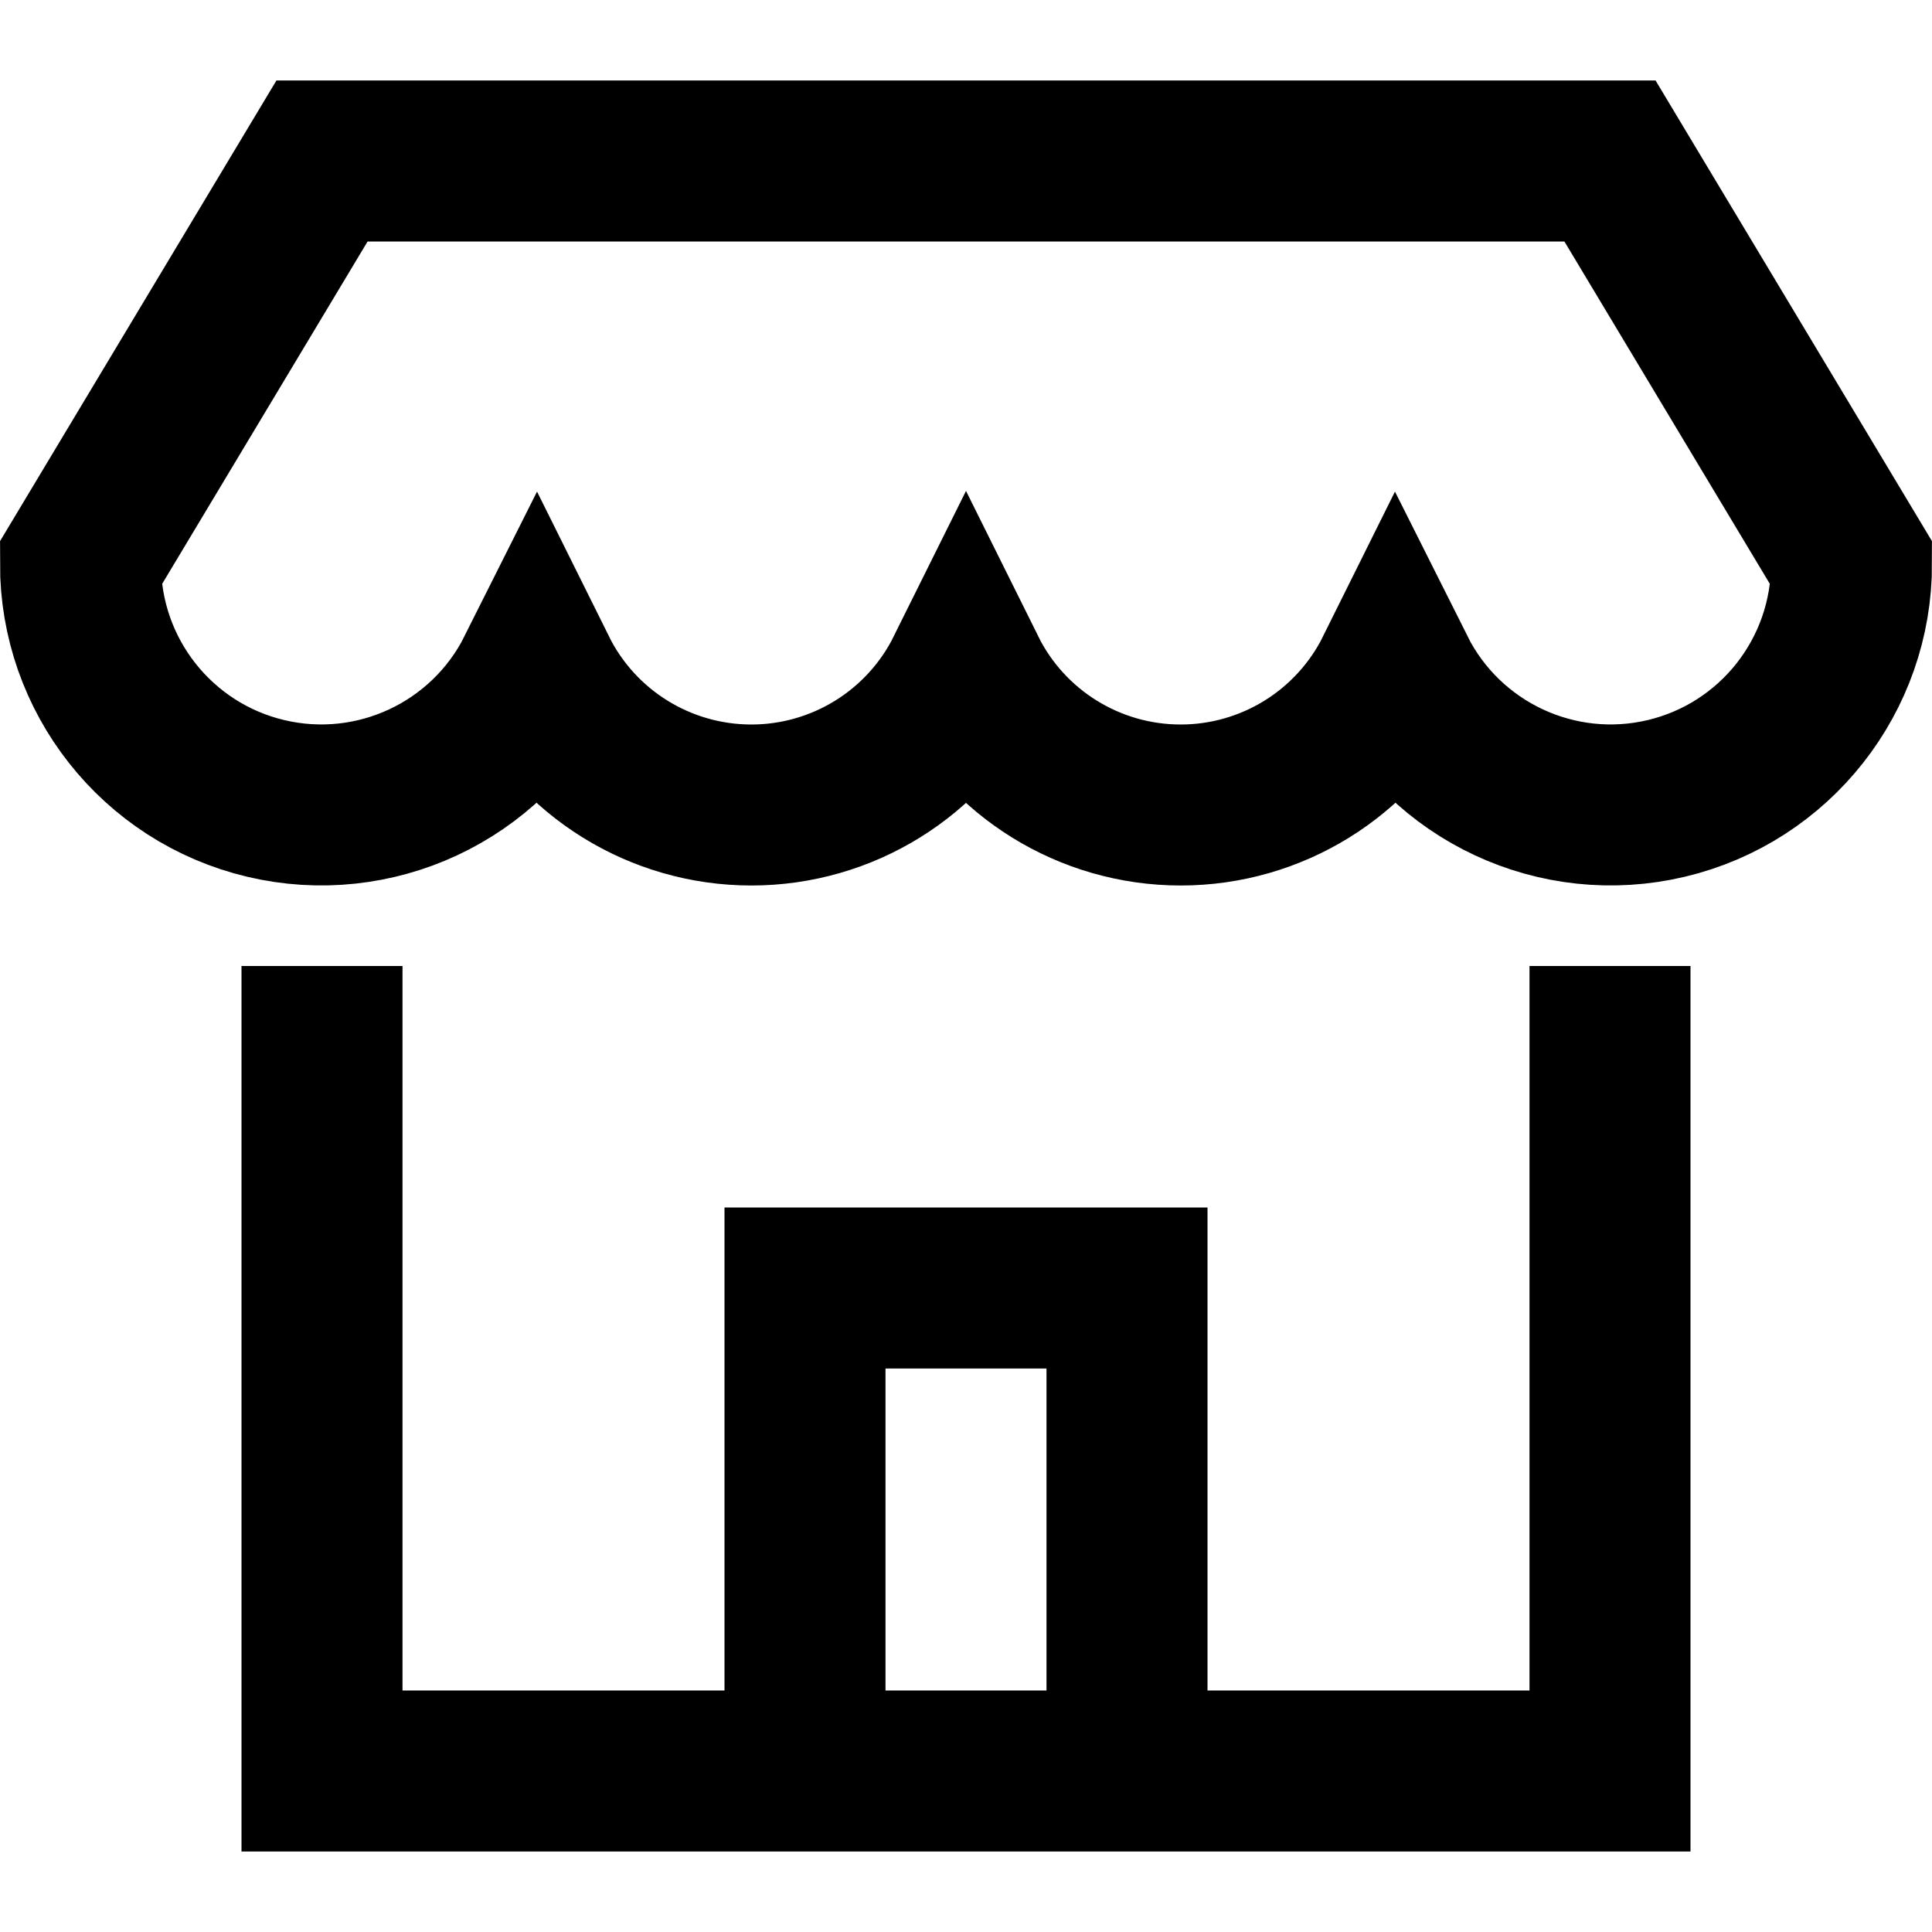
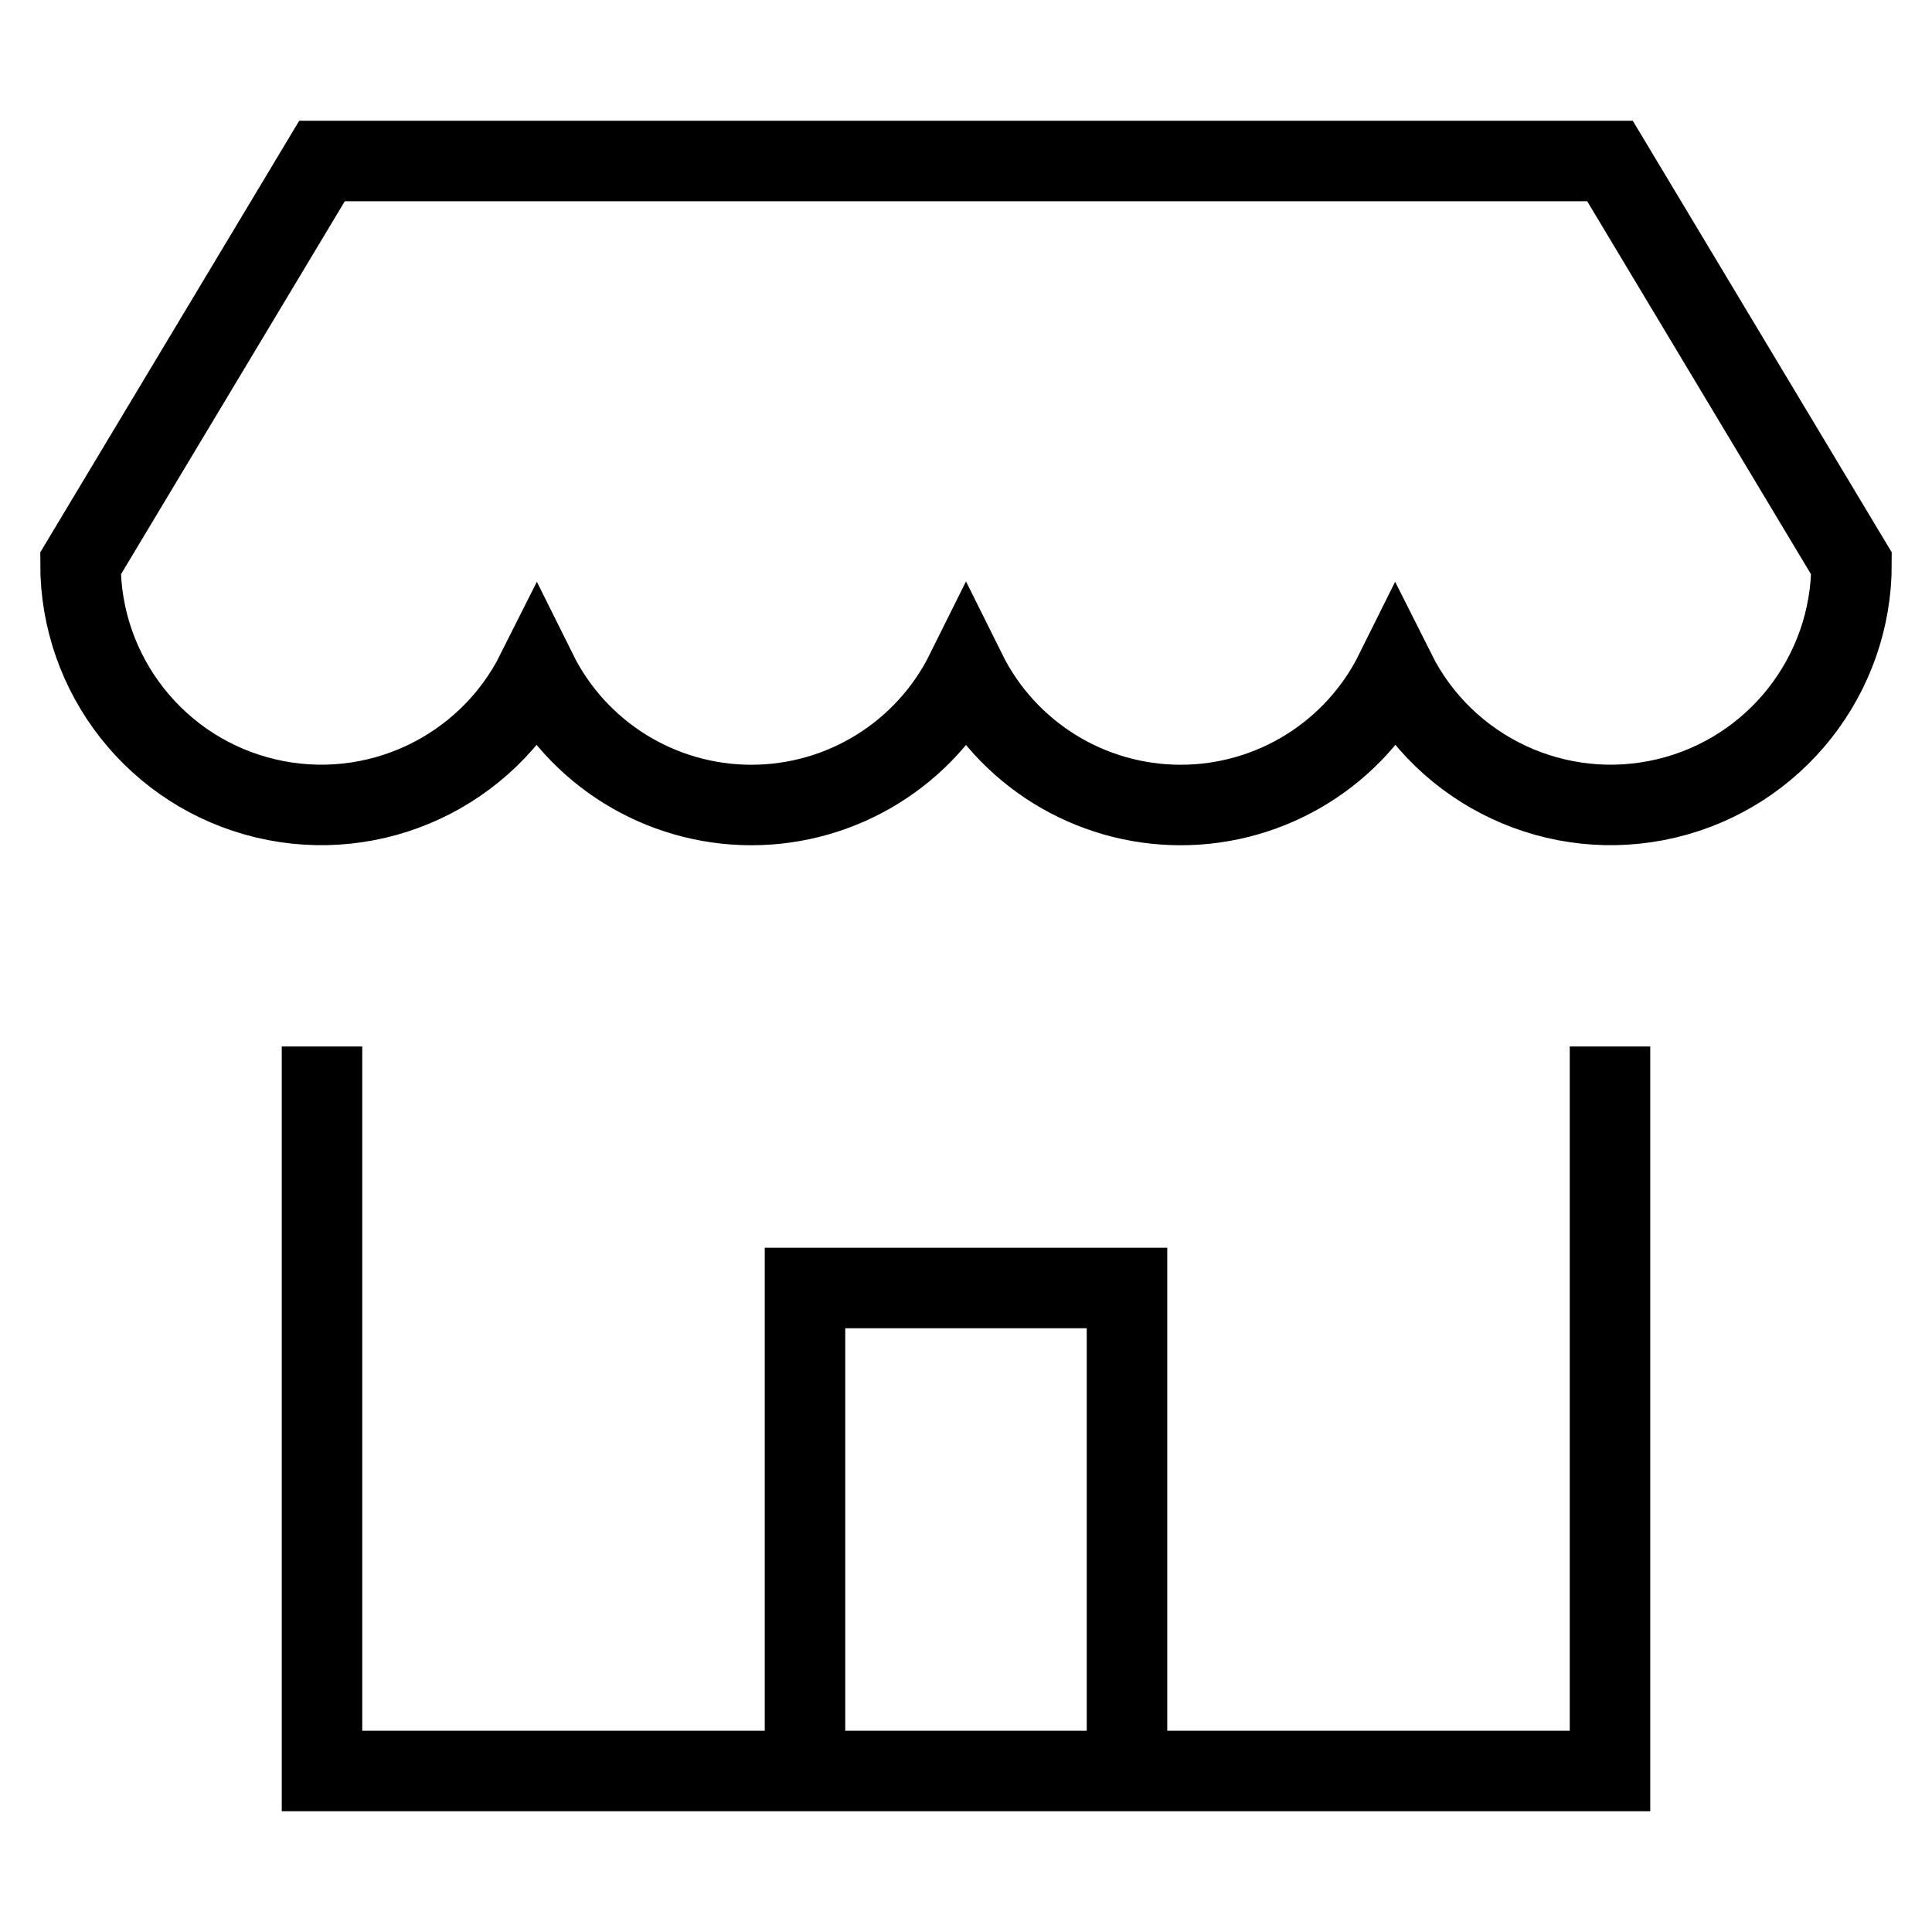
<svg xmlns="http://www.w3.org/2000/svg" width="24px" height="24px" viewBox="0 0 24 24" version="1.1">
-   <g id="Icons" stroke="none" stroke-width="1" fill="none" fill-rule="evenodd">
-     <g id="Icon/Navigation/Outline/Locations" stroke="currentColor" stroke-width="2">
+   <g id="Icons" stroke="none" strokeWidth="1" fill="none" fill-rule="evenodd">
+     <g id="Icon/Navigation/Outline/Locations" stroke="currentColor" strokeWidth="2">
      <g id="shop" transform="translate(1, 2)">
-         <polyline id="Path" stroke-linecap="square" points="3 11 3 20 19 20 19 11" />
-         <path d="M3,0 L0,5 C-0.003,6.388 0.949,7.597 2.3,7.918 C3.651,8.239 5.045,7.588 5.667,6.347 C6.17,7.36 7.203,8 8.334,8 C9.464,8 10.497,7.36 11,6.347 C11.503,7.36 12.536,8 13.667,8 C14.797,8 15.83,7.36 16.333,6.347 C16.955,7.588 18.349,8.239 19.7,7.918 C21.051,7.597 22.003,6.388 22,5 L19,0 L3,0 Z" id="Path" stroke-linecap="square" />
+         <polyline id="Path" strokeLinecap="square" points="3 11 3 20 19 20 19 11" />
+         <path d="M3,0 L0,5 C-0.003,6.388 0.949,7.597 2.3,7.918 C3.651,8.239 5.045,7.588 5.667,6.347 C6.17,7.36 7.203,8 8.334,8 C9.464,8 10.497,7.36 11,6.347 C11.503,7.36 12.536,8 13.667,8 C14.797,8 15.83,7.36 16.333,6.347 C16.955,7.588 18.349,8.239 19.7,7.918 C21.051,7.597 22.003,6.388 22,5 L19,0 L3,0 Z" id="Path" strokeLinecap="square" />
        <polyline id="Path" points="9 20 9 14 13 14 13 20" />
      </g>
    </g>
  </g>
</svg>
